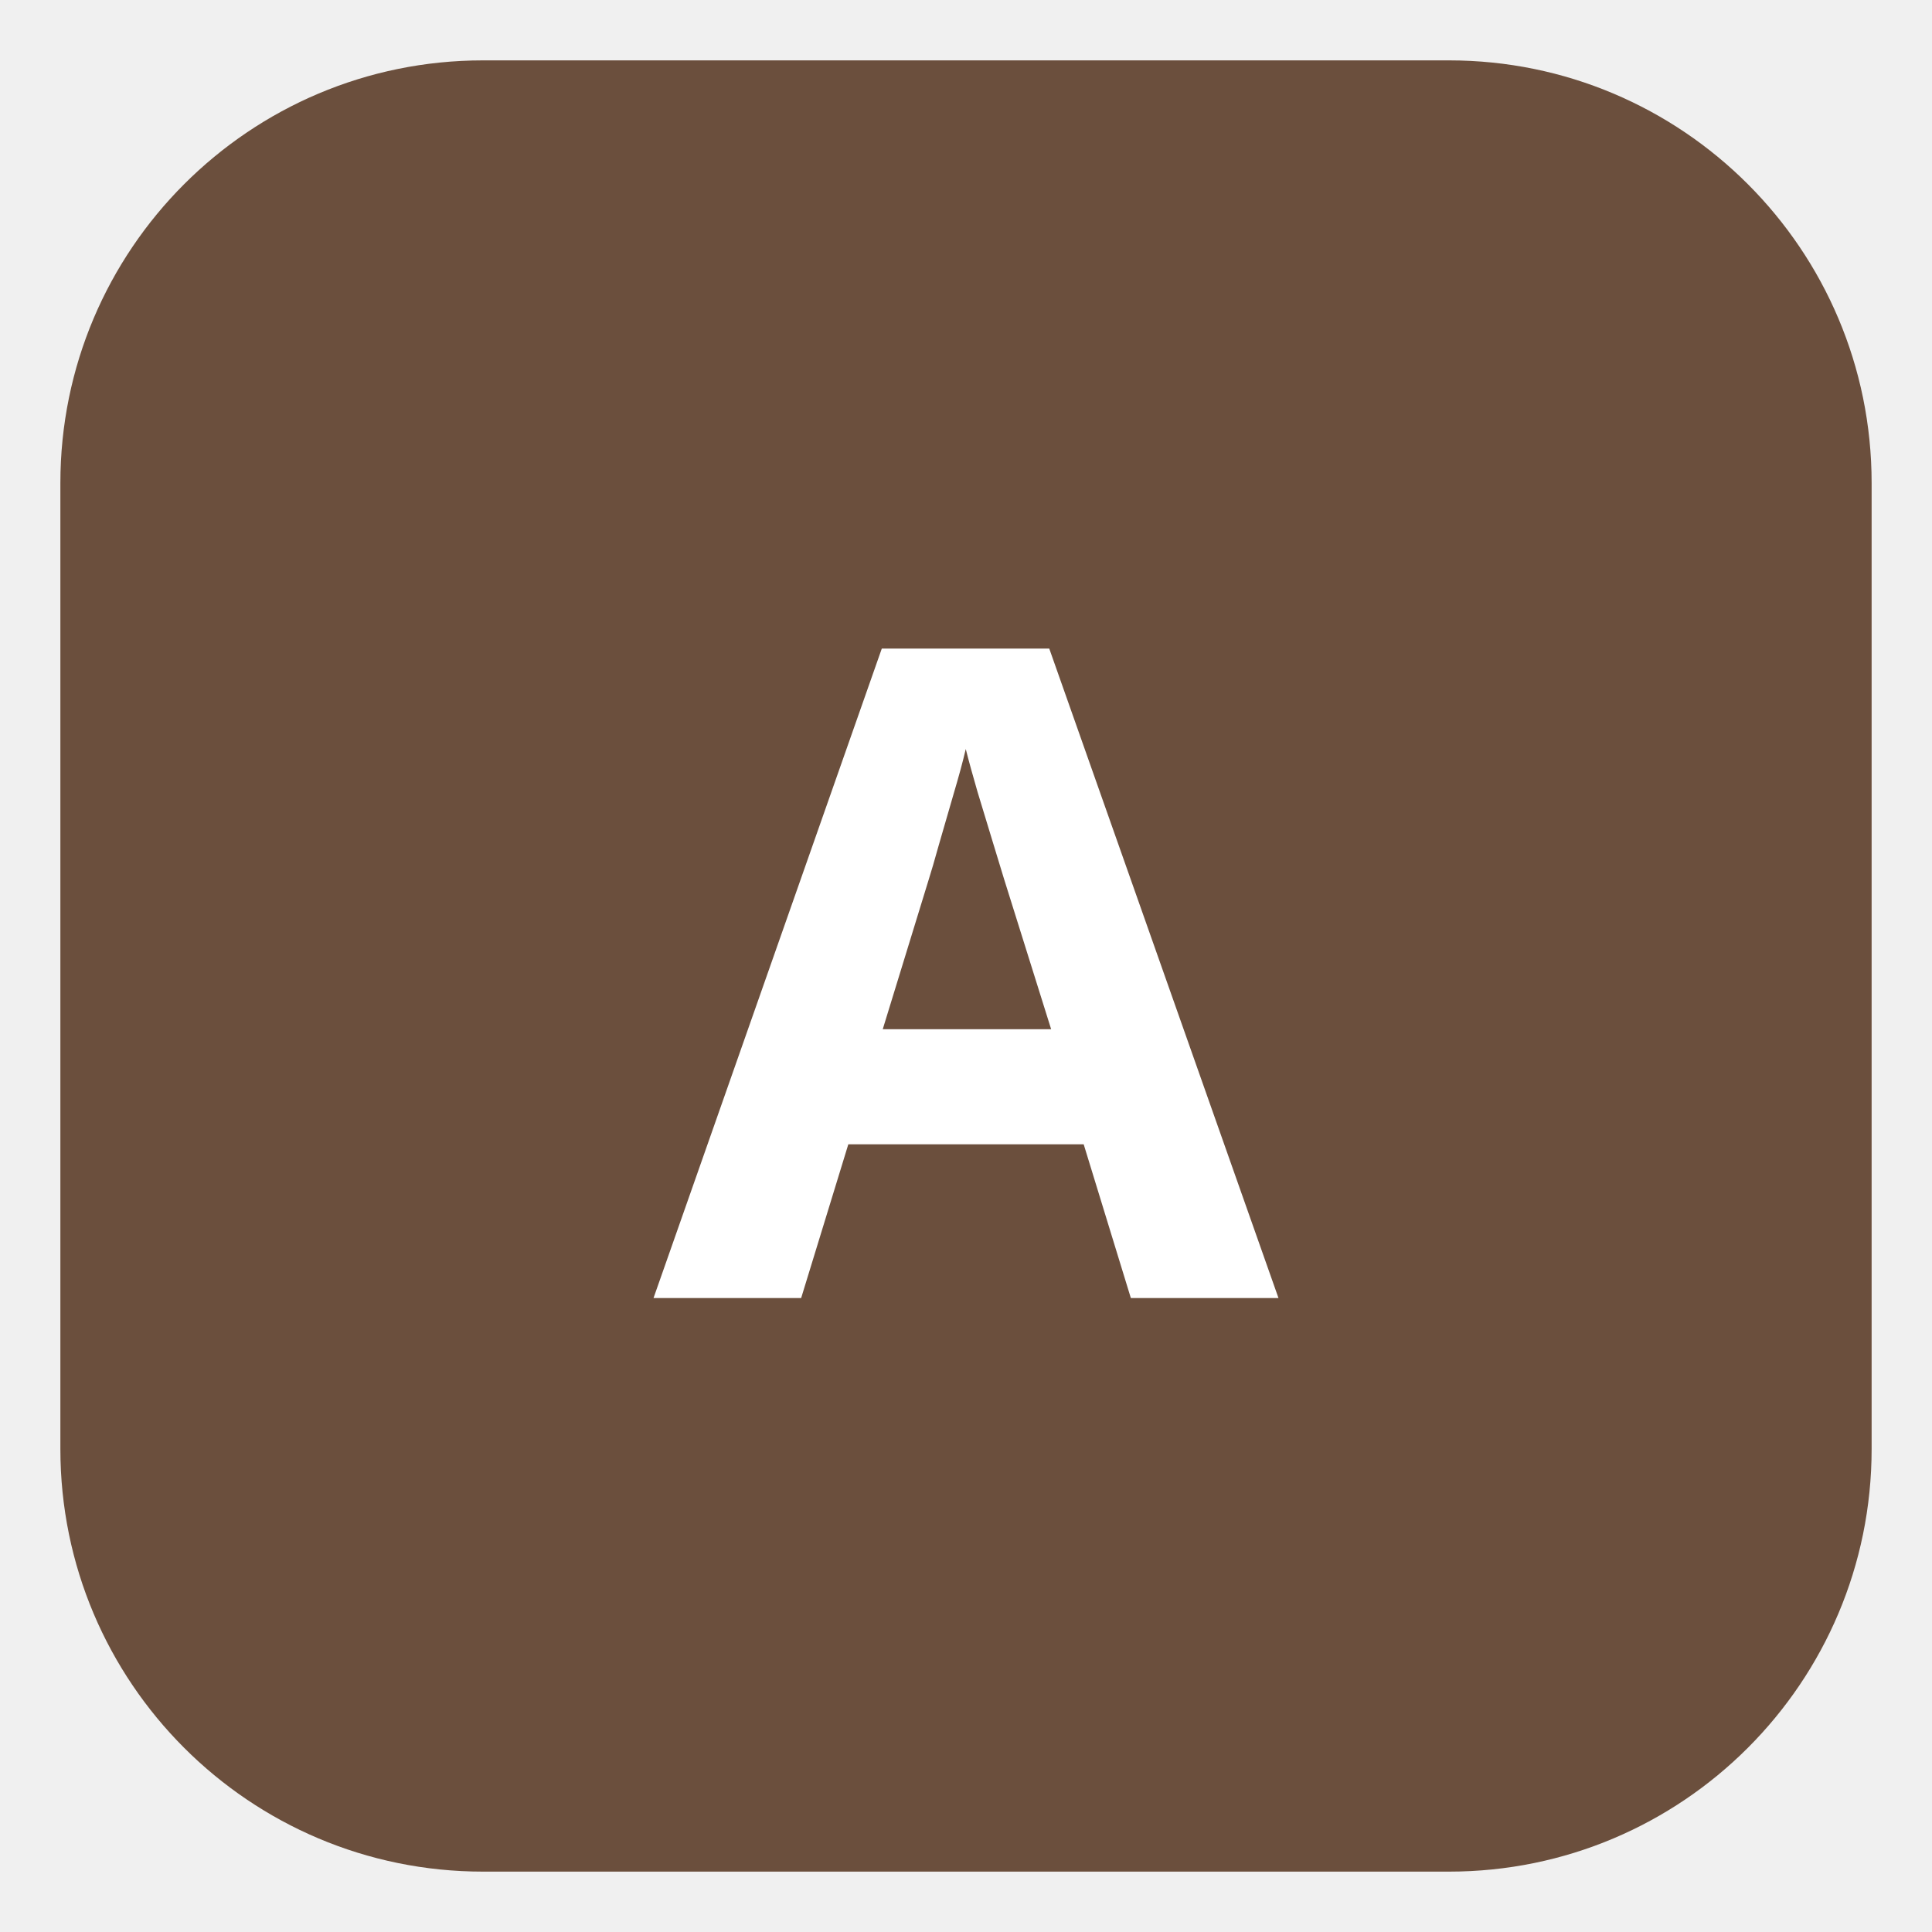
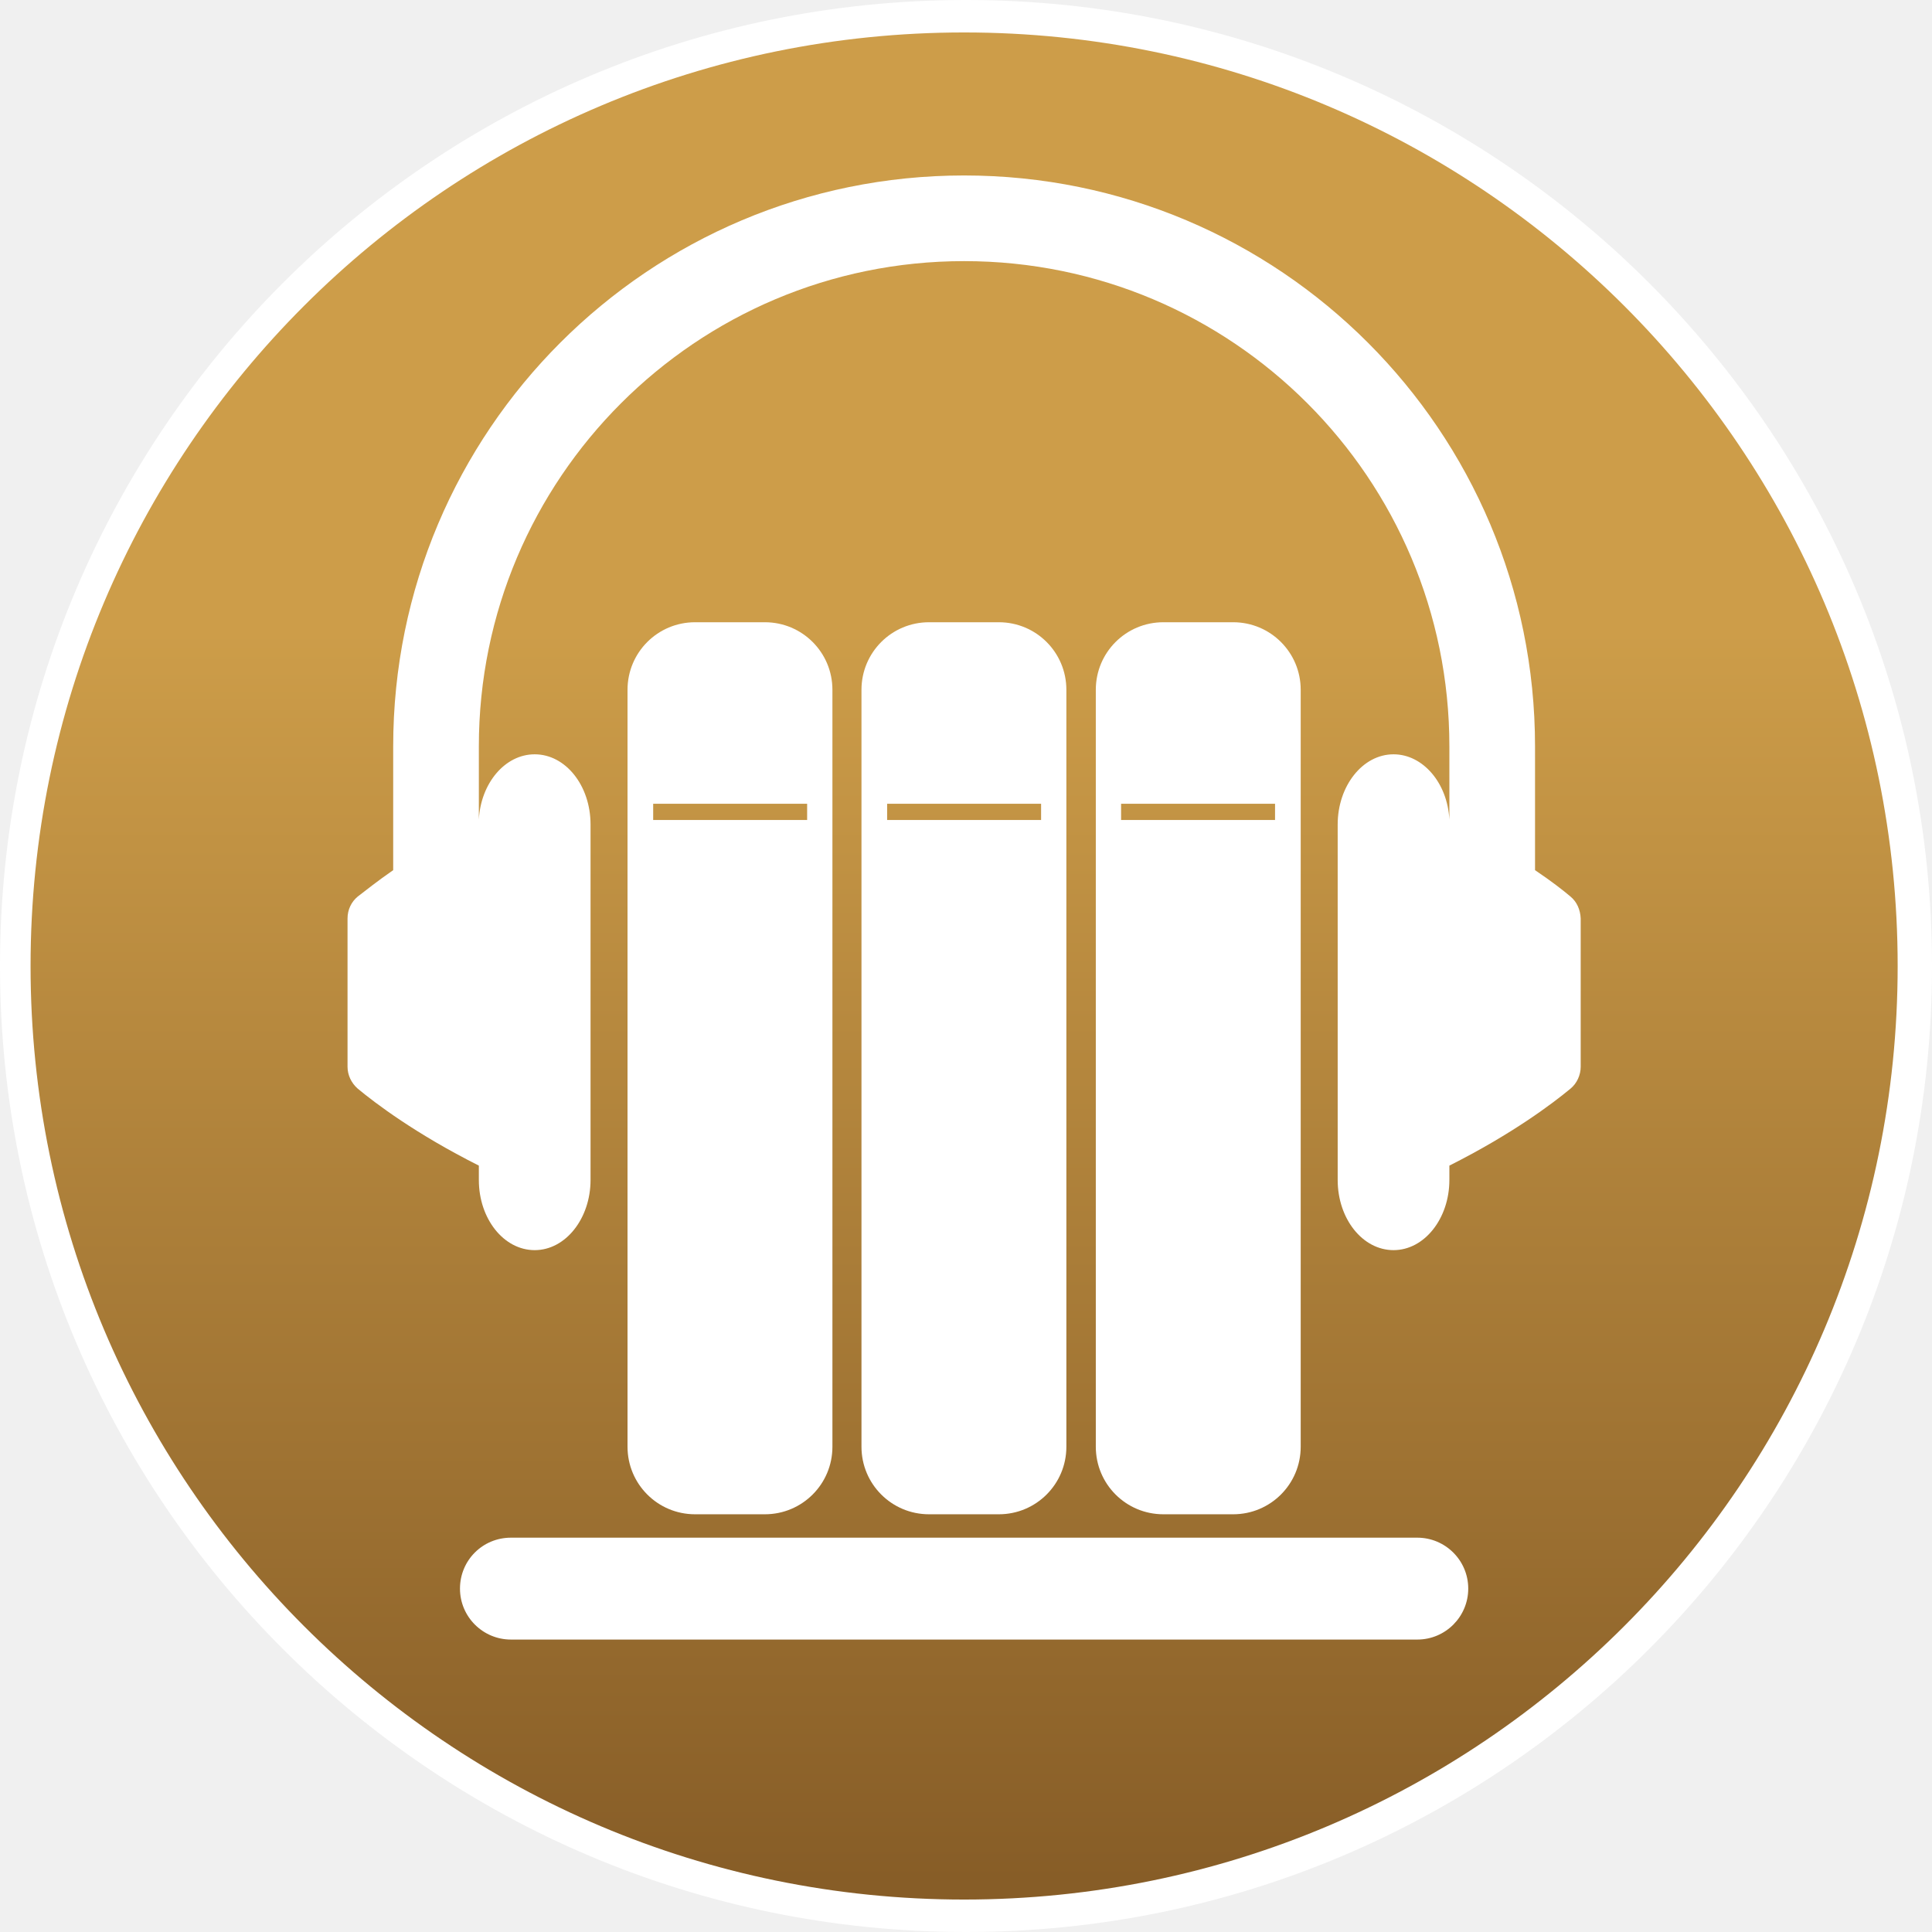
- <svg xmlns="http://www.w3.org/2000/svg" viewBox="0 0 64 64" width="64" height="64" role="img" aria-label="Audiobookshelf">
-   <rect x="2" y="2" width="60" height="60" rx="14" fill="#6b4f3d" />
-   <text x="32" y="43" text-anchor="middle" font-family="sans-serif" font-size="30" font-weight="600" fill="#ffffff">A</text>
+ <svg xmlns="http://www.w3.org/2000/svg" xml:space="preserve" id="Layer_1" x="0" y="0" version="1.1" viewBox="0 0 512 512">
+   <style>.st0{fill:#fff}</style>
+   <g id="Layer_2_1_">
+     <g id="Layer_2-2">
+       <g id="Layer_4">
+         <circle id="Layer_5" cx="256" cy="256" r="256" class="st0" />
+         <linearGradient id="SVGID_1_" x1="255.503" x2="255.503" y1="-477.434" y2="17.434" gradientTransform="translate(0 486)" gradientUnits="userSpaceOnUse">
+           <stop offset=".32" style="stop-color:#cd9d49" />
+           <stop offset=".99" style="stop-color:#875d27" />
+         </linearGradient>
+         <circle cx="255.5" cy="256" r="247.4" style="fill:url(#SVGID_1_)" />
+       </g>
+       <path d="M416.2 237.6c-2-1.7-5.1-4.1-9.4-7v-32.8c0-83.6-67.7-151.3-151.3-151.3s-151.3 67.7-151.3 151.3v32.8c-4.2 2.9-7.3 5.4-9.4 7-1.7 1.4-2.7 3.5-2.7 5.8v39.3c0 2.2 1 4.3 2.7 5.8 4.7 3.9 15.4 12 32.1 20.4v3.8c0 10.3 6.6 18.6 14.8 18.6s14.8-8.4 14.8-18.6v-94.2c0-10.3-6.6-18.6-14.8-18.6-7.9 0-14.3 7.7-14.8 17.3v-19.4c0-71 57.6-128.6 128.6-128.6 71.1 0 128.6 57.6 128.6 128.6v19.4c-.5-9.7-7-17.3-14.8-17.3-8.2 0-14.8 8.4-14.8 18.6v94.2c0 10.3 6.6 18.6 14.8 18.6s14.8-8.4 14.8-18.6v-3.8c16.7-8.4 27.4-16.5 32.1-20.4 1.7-1.4 2.7-3.6 2.7-5.8v-39.3c-.1-2.3-1-4.4-2.7-5.8" class="st0" />
+       <path d="M202.7 401.3c9.9 0 17.9-8 17.9-17.9V182.8c0-9.9-8-17.9-17.9-17.9h-18.5c-9.9 0-17.9 8-17.9 17.9v200.6c0 9.9 8 17.9 17.9 17.9zM173.1 213h40.8v4.3h-40.8zm91.6 188.3c9.9 0 17.9-8 17.9-17.9V182.8c0-9.9-8-17.9-17.9-17.9h-18.5c-9.9 0-17.9 8-17.9 17.9v200.6c0 9.9 8 17.9 17.9 17.9zM235.1 213h40.8v4.3h-40.8zm91.7 188.3c9.9 0 17.9-8 17.9-17.9V182.8c0-9.9-8-17.9-17.9-17.9h-18.5c-9.9 0-17.9 8-17.9 17.9v200.6c0 9.9 8 17.9 17.9 17.9zM297.1 213h40.8v4.3h-40.8zM135.4 407.5h240.2c7.4 0 13.5 6 13.5 13.5 0 7.4-6 13.5-13.5 13.5H135.4c-7.4 0-13.5-6-13.5-13.5s6-13.5 13.5-13.5" class="st0" />
+     </g>
+   </g>
</svg>
